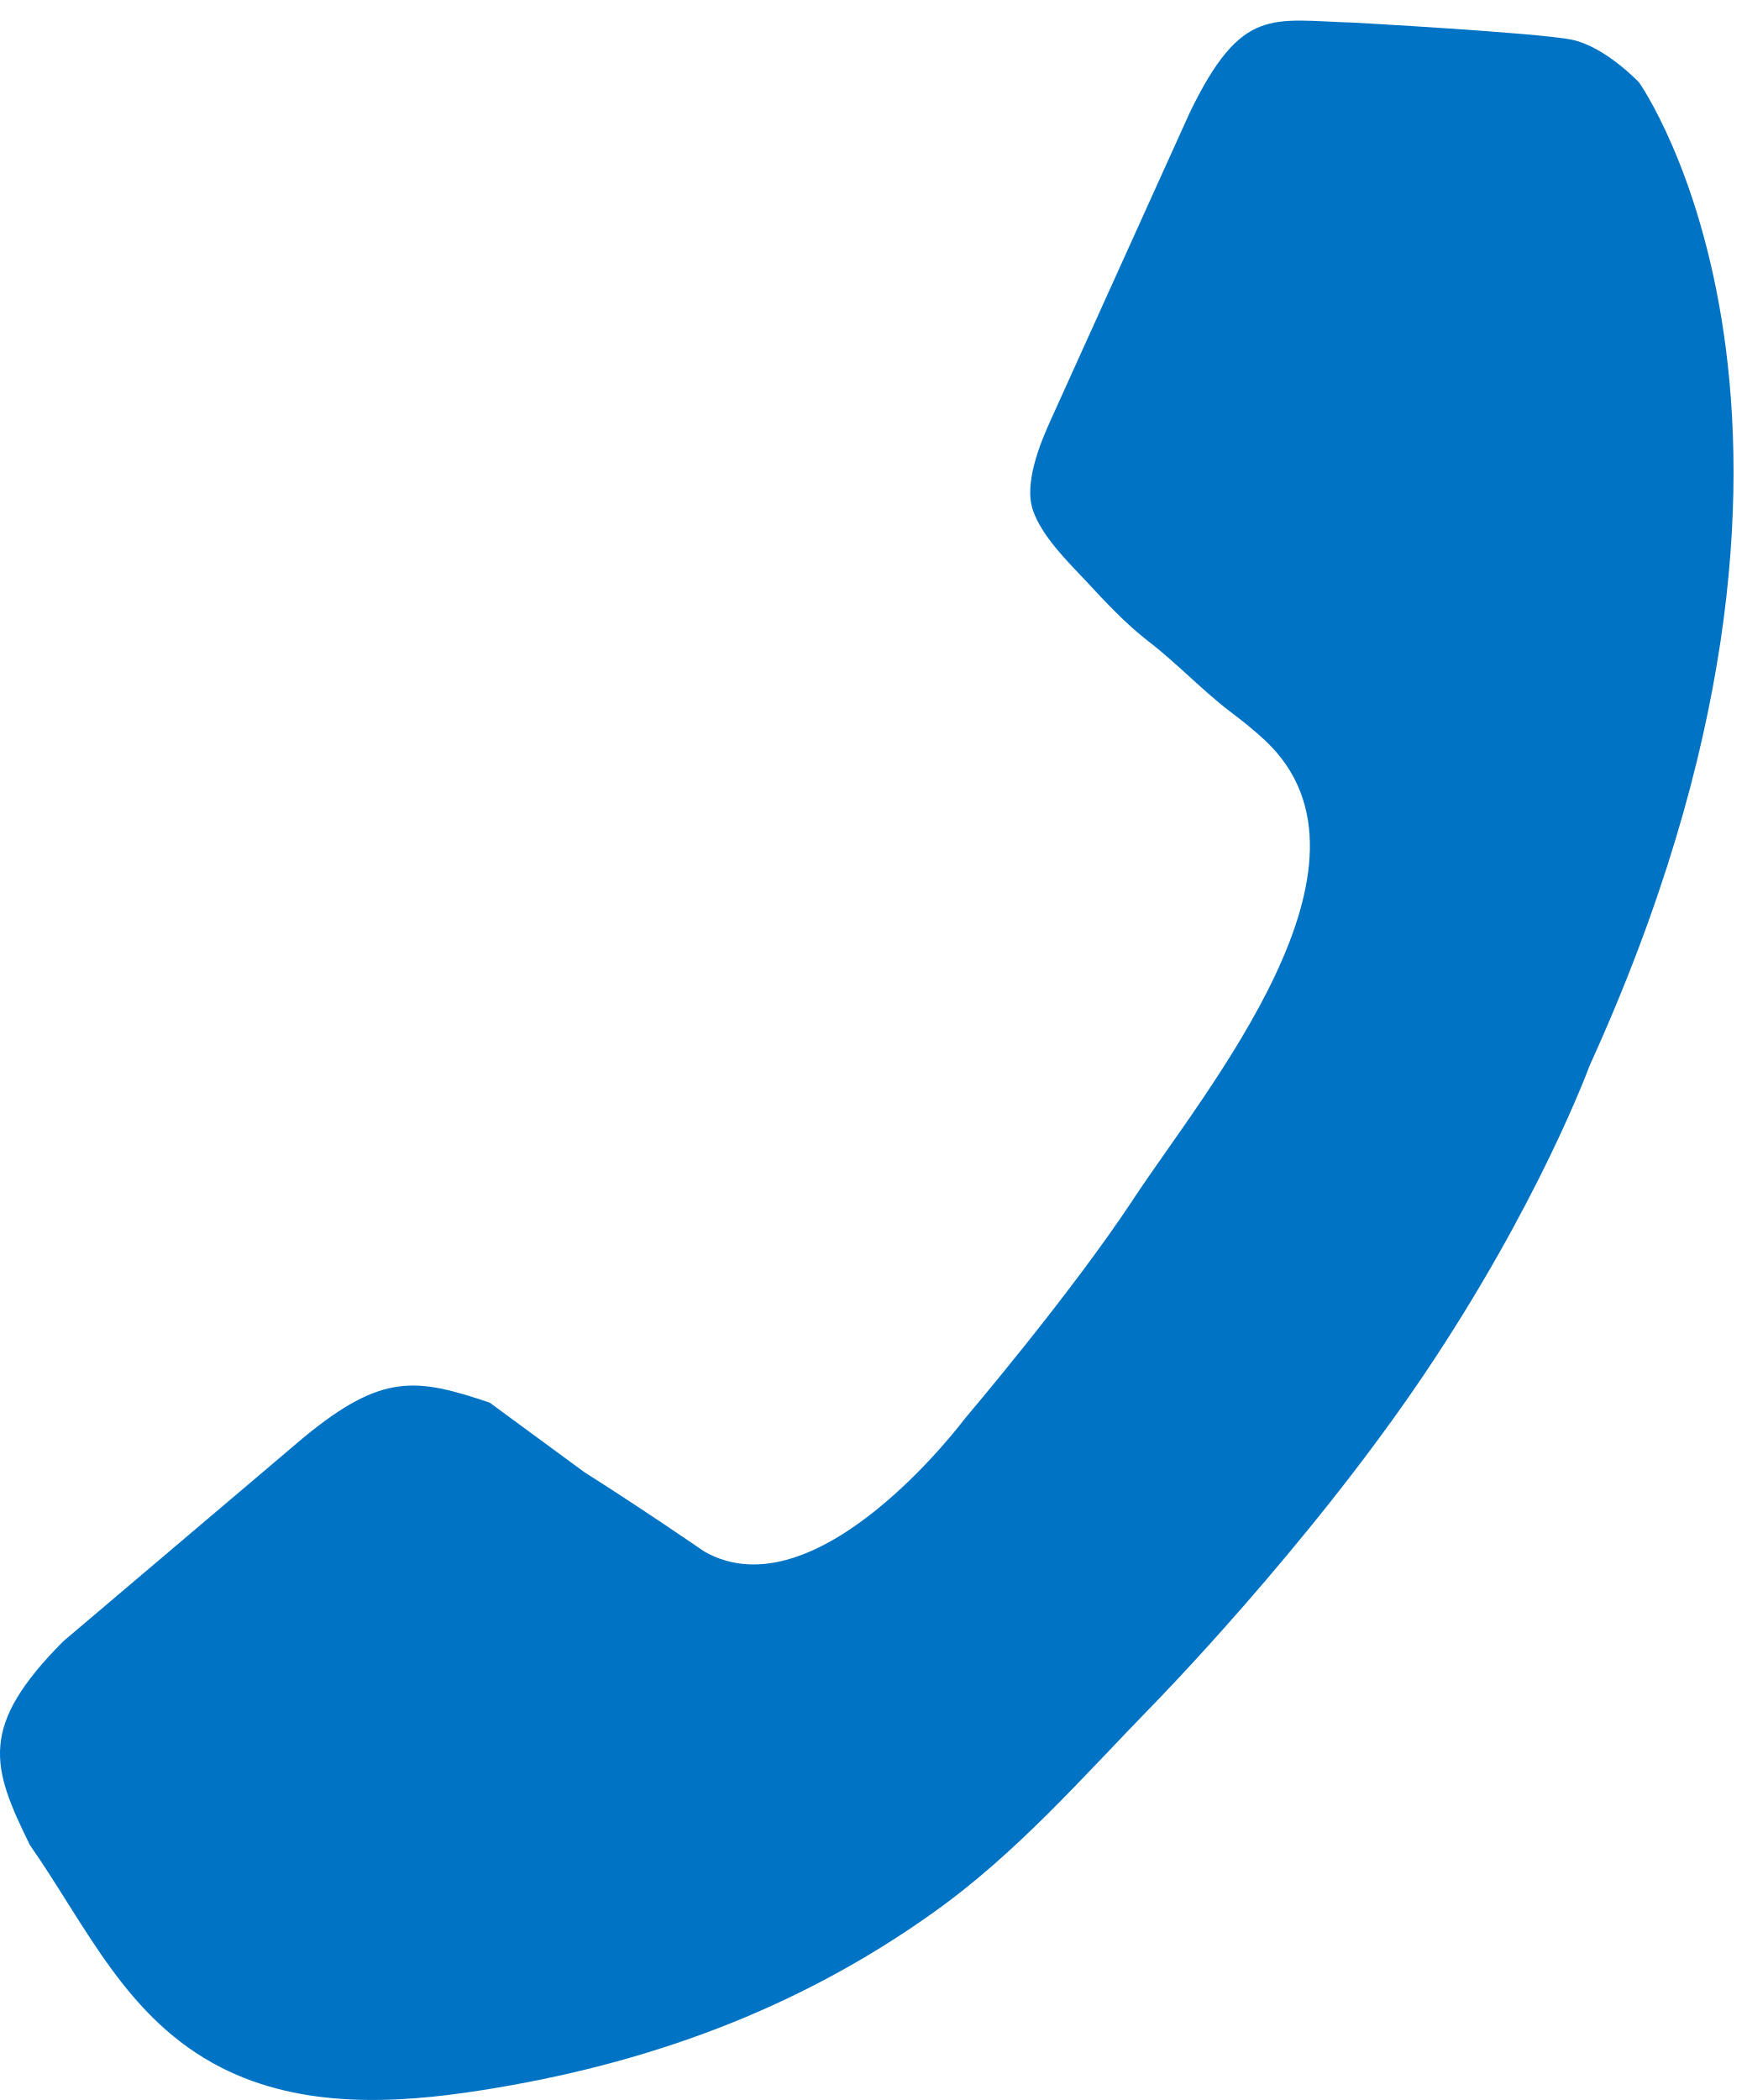
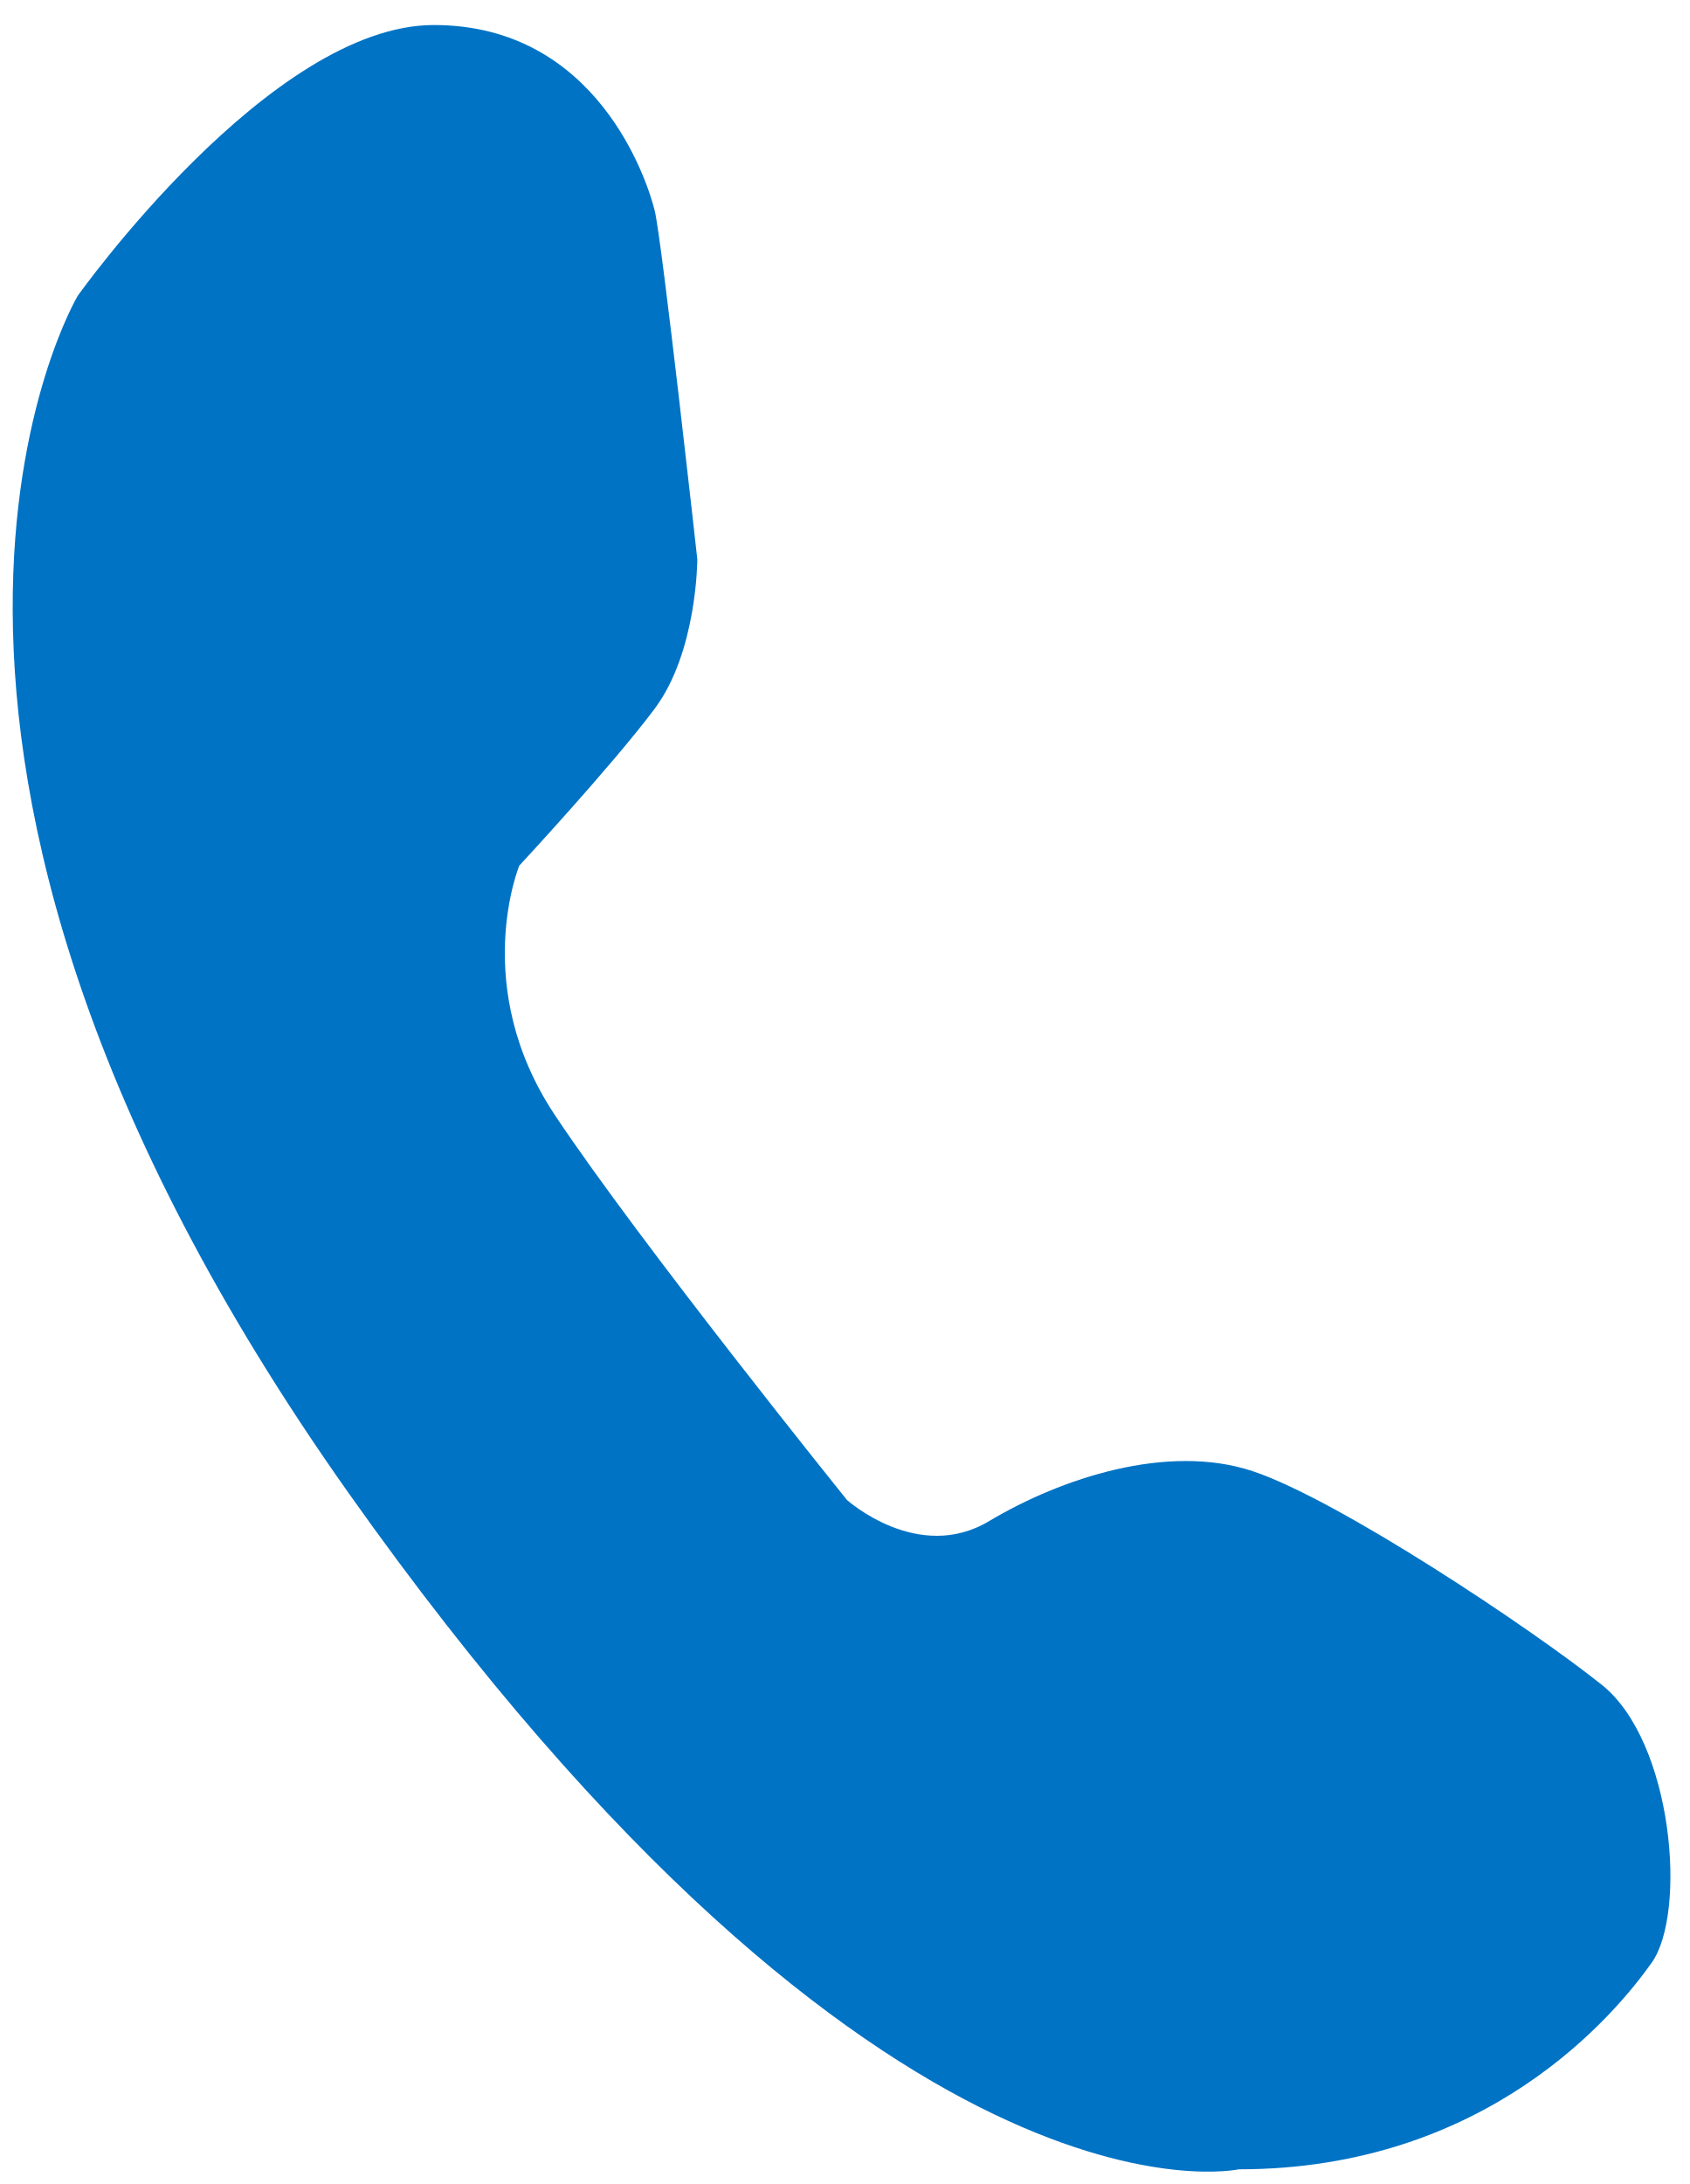
- <svg xmlns="http://www.w3.org/2000/svg" version="1.1" id="Sky_Talk" x="0px" y="0px" width="16px" height="19.234px" viewBox="0 0 16 19.234" enable-background="new 0 0 16 19.234" xml:space="preserve">
-   <path fill="#0073C5" d="M11.592,6.785c1.194,1.128-0.556,3.203-1.207,4.193c-0.576,0.875-1.546,2.014-1.546,2.014  s-1.35,1.812-2.39,1.217c0,0-0.567-0.391-1.096-0.725l-0.867-0.637c-0.674-0.227-0.984-0.273-1.701,0.316l-2.207,1.871  c-0.773,0.779-0.659,1.145-0.304,1.865c0.527,0.756,0.882,1.594,1.754,2.039c0.734,0.373,1.589,0.332,2.381,0.207  c1.51-0.236,2.894-0.738,4.142-1.629c0.766-0.545,1.362-1.236,2.012-1.902c0,0,1.414-1.441,2.477-3.018  c1.061-1.574,1.521-2.836,1.521-2.836c2.674-5.871,0.453-9.005,0.453-9.005S14.708,0.43,14.4,0.364  c-0.312-0.064-2.004-0.157-2.004-0.157c-0.744-0.021-1.021-0.159-1.498,0.825c0,0-1.266,2.8-1.27,2.808  C9.527,4.062,9.376,4.43,9.463,4.677C9.546,4.915,9.78,5.143,9.949,5.323c0.176,0.19,0.363,0.39,0.568,0.549  c0.265,0.204,0.486,0.442,0.748,0.643C11.383,6.604,11.493,6.692,11.592,6.785z" />
+ <svg xmlns="http://www.w3.org/2000/svg" version="1.1" x="0px" y="0px" width="16px" height="20.679px" viewBox="0 0 16 20.679" enable-background="new 0 0 16 20.679" xml:space="preserve">
+   <g id="on_demand" display="none">
+     <path display="inline" fill="#0073C5" d="M4.33,15.281c-0.229-0.168-0.434-0.372-0.607-0.608l-0.187-0.247l-3.417,3.417   l1.054,1.056l0.178-0.202l3.231-3.23L4.33,15.281z M15.943,10.438l-0.023-0.381l-0.251-0.001h-3.768l3.729-1.545l-0.574-1.378   L14.814,7.25l-3.439,1.425l2.823-2.818l-1.057-1.056l-0.177,0.201L10.31,7.659l1.539-3.717l-1.377-0.574l-0.088,0.253L8.953,7.076   V3.093L8.6,3.07L8.217,3.05L7.833,3.07L7.479,3.093v0.251v3.741L5.941,3.377L4.565,3.951l0.118,0.239l1.433,3.46L3.278,4.812   L2.224,5.868l0.201,0.177L5.08,8.701l-3.715-1.54L0.79,8.54l0.256,0.085l3.452,1.431H0.511l-0.024,0.396l-0.013,0.341l0.013,0.341   l0.024,0.395l0.252,0.002h3.723l-3.691,1.526l0.573,1.38l0.241-0.119l4.218-1.747l-0.158-0.266   c-0.146-0.243-0.255-0.512-0.329-0.798L5.293,11.32l-0.042-0.527l0.042-0.532l0.047-0.188c0.073-0.282,0.183-0.549,0.332-0.795   L5.75,9.144l0.089-0.119c0.171-0.23,0.376-0.436,0.608-0.607l0.135-0.101L6.696,8.25C6.948,8.1,7.214,7.989,7.492,7.919L7.688,7.87   l0.529-0.043L8.741,7.87l0.196,0.048C9.219,7.99,9.487,8.1,9.731,8.247l0.122,0.074l0.133,0.097   c0.231,0.172,0.437,0.377,0.607,0.607l0.088,0.115l0.072,0.126c0.151,0.248,0.261,0.517,0.333,0.794l0.053,0.206l0.043,0.527   l-0.043,0.529l-0.049,0.199c-0.072,0.278-0.184,0.547-0.333,0.794l-0.084,0.139l-0.08,0.109c-0.171,0.229-0.378,0.435-0.609,0.609   l-0.113,0.084l-0.138,0.082c-0.248,0.147-0.515,0.257-0.792,0.327l-0.197,0.051l-0.527,0.045l-0.529-0.045l-0.197-0.051   c-0.282-0.07-0.549-0.184-0.797-0.329l-0.267-0.16l-1.85,4.467l1.379,0.571l0.085-0.252l1.437-3.469v4.003l0.368,0.023l0.37,0.018   l0.37-0.018l0.366-0.023v-0.253V14.5l1.537,3.711l1.379-0.575l-0.119-0.239l-1.432-3.46l2.836,2.839l1.057-1.059l-0.201-0.175   l-2.64-2.64l3.697,1.531l0.574-1.376l-0.254-0.087l-3.475-1.439h4.008l0.023-0.381l0.016-0.356L15.943,10.438z" />
+   </g>
+   <g id="Sky_x2B_" display="none">
+     <g display="inline">
+       <g>
+         <path fill="#0073C5" d="M6.11,8.998c-0.995,0-1.802,0.804-1.802,1.799c0,0.994,0.807,1.799,1.802,1.799     c0.996,0,1.802-0.806,1.802-1.799C7.912,9.802,7.105,8.998,6.11,8.998z M9.144,9.187v3.201c0,0.14,0.092,0.185,0.202,0.103     l2.117-1.553c0.112-0.083,0.112-0.217,0-0.3L9.346,9.084C9.235,9.001,9.144,9.047,9.144,9.187z M3.3,7.078L1.767,5.865     c-1.012,1.274-1.601,2.807-1.704,4.432l1.954,0.121C2.094,9.196,2.537,8.04,3.3,7.078z M7.503,4.83l-0.16-1.95     C5.59,3.024,3.973,3.724,2.667,4.907l1.313,1.449C4.963,5.465,6.184,4.938,7.503,4.83z M2.024,11.298l-1.951,0.159     c0.142,1.7,0.809,3.28,1.933,4.568l1.475-1.286C2.635,13.769,2.131,12.578,2.024,11.298z M13.943,10.418l1.953-0.121     c-0.102-1.625-0.69-3.158-1.704-4.432l-1.533,1.213C13.424,8.04,13.867,9.196,13.943,10.418z M8.494,16.769l0.172,1.945     c1.665-0.146,3.213-0.802,4.484-1.891l-1.278-1.482C10.916,16.161,9.747,16.655,8.494,16.769z M2.813,16.823     c1.268,1.089,2.819,1.745,4.484,1.891l0.17-1.945c-1.253-0.113-2.421-0.607-3.377-1.428L2.813,16.823z M13.296,4.907     c-1.308-1.184-2.925-1.883-4.677-2.028L8.458,4.83c1.321,0.108,2.541,0.636,3.523,1.527L13.296,4.907z M12.479,14.739     l1.475,1.286c1.124-1.288,1.794-2.868,1.934-4.568l-1.951-0.159C13.83,12.578,13.326,13.769,12.479,14.739z" />
+       </g>
+     </g>
+   </g>
+   <g id="Cloud_wifi" display="none">
+     <path display="inline" fill="#0073C5" d="M6.249,7.403C5.869,7.043,5.358,6.82,4.794,6.82c-1.077,0-1.962,0.805-2.094,1.845   c-1.482,0.179-2.63,1.439-2.63,2.968c0,1.653,1.338,2.992,2.993,2.992c0.652,0,1.254-0.213,1.747-0.566   c0.706,0.818,1.747,1.339,2.914,1.339c1.015,0,1.936-0.396,2.623-1.039l2.178,2.52l-0.469-2.628   c0.302,0.105,0.627,0.165,0.965,0.165c1.617,0,2.929-1.312,2.929-2.929s-1.312-2.93-2.929-2.93l-0.079,0.004   c0.004-0.068,0.011-0.133,0.011-0.201c0-1.889-1.532-3.42-3.421-3.42C7.975,4.94,6.664,5.98,6.249,7.403" />
+   </g>
+   <g id="Sky_TV" display="none">
+     <path display="inline" fill="#0073C5" d="M12.935,6.785L3.13,6.786c0,0-1.06,0-1.06,1.055v4.979c0,0,0,1.057,1.06,1.057h9.804   c0,0,1.06,0,1.06-1.057V7.841C13.994,7.841,13.994,6.785,12.935,6.785 M13.379,4.892H2.686c-0.892,0-2.579,0.537-2.579,2.569v6.753   c0,0.891,0.54,2.571,2.579,2.571h10.693c0.894,0,2.579-0.539,2.579-2.571V7.46C15.958,6.571,15.419,4.892,13.379,4.892    M9.651,16.235H6.415v-0.729h3.237V16.235z M15.071,13.235c0,1.622-1.519,1.685-1.692,1.687H2.686   c-1.628,0-1.689-1.514-1.691-1.687V7.46c0-1.622,1.519-1.684,1.692-1.686h10.691c1.63,0,1.691,1.515,1.692,1.688V13.235z" />
+   </g>
+   <g id="Sky_Talk" display="none">
+     <path display="inline" fill="#0073C5" d="M11.676,7.907c1.194,1.128-0.556,3.203-1.207,4.193c-0.576,0.874-1.546,2.012-1.546,2.012   s-1.35,1.814-2.39,1.218c0,0-0.567-0.391-1.096-0.726l-0.867-0.636c-0.674-0.225-0.984-0.273-1.701,0.318l-2.207,1.872   c-0.773,0.778-0.659,1.143-0.304,1.865c0.527,0.755,0.882,1.594,1.754,2.038c0.734,0.374,1.589,0.333,2.381,0.208   c1.51-0.236,2.894-0.739,4.142-1.63c0.765-0.545,1.362-1.236,2.012-1.902c0,0,1.414-1.442,2.475-3.018   c1.059-1.574,1.521-2.835,1.521-2.835c2.673-5.871,0.453-9.006,0.453-9.006s-0.305-0.325-0.614-0.391   c-0.311-0.065-2.004-0.157-2.004-0.157c-0.743-0.021-1.021-0.16-1.497,0.825c0,0-1.265,2.8-1.269,2.807   C9.611,5.184,9.459,5.552,9.546,5.798c0.083,0.239,0.317,0.467,0.486,0.647c0.176,0.19,0.365,0.389,0.57,0.549   c0.263,0.204,0.486,0.442,0.748,0.642C11.467,7.726,11.577,7.814,11.676,7.907z" />
+   </g>
+   <g id="Sky_Talk_old">
+     <path fill="#0073C5" d="M11.732,20.54c0,0-3.374,0.744-8.434-6.408C-1.76,6.981,0.736,2.801,0.736,2.801s1.821-2.564,3.373-2.564   s2.024,1.484,2.091,1.755C6.268,2.26,6.604,5.295,6.604,5.295s0,0.877-0.405,1.417C5.795,7.252,4.918,8.196,4.918,8.196   s-0.472,1.146,0.337,2.362c0.809,1.215,2.766,3.644,2.766,3.644s0.674,0.606,1.349,0.199c0.676-0.403,1.687-0.74,2.495-0.471   c0.811,0.271,2.632,1.485,3.306,2.023c0.675,0.54,0.808,2.158,0.471,2.632C15.306,19.058,14.092,20.54,11.732,20.54z" />
+   </g>
+   <g id="Sky_Broadband" display="none">
+     <path display="inline" fill="#0073C5" d="M15.538,11.319l-1.679-3.834c-1.002-2.291-3.56-3.381-5.852-2.569   c-0.071-0.14-0.188-0.342-0.366-0.554c-0.299-0.363-0.81-0.772-1.525-0.772c-0.532,0-1.123,0.226-1.761,0.743   C3.029,5.417,2.102,5.891,1.468,5.878C1.193,5.877,0.955,5.806,0.692,5.642C0.495,5.519,0.236,5.581,0.115,5.78   c-0.121,0.2-0.062,0.464,0.135,0.586C0.619,6.601,1.03,6.73,1.46,6.73h0.008c1.017-0.012,2.037-0.625,3.414-1.731   c0.541-0.438,0.943-0.558,1.236-0.558C6.5,4.44,6.784,4.651,7.002,4.912c0.107,0.125,0.186,0.256,0.239,0.354   c-2.091,1.195-2.982,3.832-1.988,6.104l1.679,3.833c1.057,2.413,3.84,3.5,6.215,2.427C15.524,16.559,16.594,13.732,15.538,11.319z    M9.395,6.998l0.294,0.671C9.874,8.09,9.686,8.584,9.271,8.772C8.855,8.96,8.368,8.771,8.184,8.348L7.89,7.678   C7.705,7.255,7.892,6.761,8.308,6.574C8.724,6.386,9.209,6.576,9.395,6.998z M13.33,8.883l-6.688,3.019   c-0.055,0.024-0.113,0.036-0.17,0.036c-0.161,0-0.314-0.093-0.383-0.253c-0.095-0.215,0-0.465,0.213-0.561l6.688-3.02   c0.211-0.095,0.461,0.002,0.552,0.217C13.638,8.536,13.541,8.787,13.33,8.883z" />
+   </g>
+   <g id="Sky_Broadband_old" display="none">
+     <g display="inline">
+       <path fill="#0073C5" d="M12.007,7.102l-0.284-0.111c-0.676-0.264-1.604-0.425-2.645-0.363c-3.407,0.198-5.646,3.114-5.476,6.154    c0.119,1.976,1.502,3.194,3.056,3.109c1.216-0.064,2.214-0.629,2.947-1.621c0.128,0.353,0.329,0.641,0.581,0.855    c0.424,0.362,0.961,0.503,1.482,0.471c2.423-0.141,4.33-2.531,4.126-6.098c-0.116-2.001-0.925-3.726-2.242-4.913    c-1.316-1.188-3.136-1.827-5.217-1.704c-5.314,0.32-8.485,4.823-8.208,9.713c0.276,4.616,3.819,7.35,7.766,7.126    c0.005-0.001,0.011-0.001,0.014-0.001c1.567-0.091,2.91-0.436,4.187-1.208l0.296-0.179l-0.141-0.316l-0.608-1.382l-0.386,0.247    c-0.835,0.535-1.972,0.869-3.223,0.94c-3.19,0.166-5.59-1.849-5.825-5.486C1.96,7.868,4.748,4.945,8.258,4.73    c3.349-0.171,5.24,1.867,5.457,5.026c0.071,1.254-0.178,2.245-0.561,2.911c-0.381,0.671-0.877,0.987-1.274,1.005    c-0.007,0-0.017,0.001-0.021,0.001c-0.271-0.016-0.404-0.062-0.496-0.877c-0.021-0.312,0-0.711,0.07-1.199L12.007,7.102z     M7.089,13.837c-0.777,0.021-1.106-0.391-1.197-1.282C5.775,10.518,7.17,8.747,8.921,8.64C9.194,8.623,9.427,8.638,9.616,8.66    l-0.283,2.246C9.203,12.212,8.075,13.84,7.089,13.837z" />
+     </g>
+   </g>
+   <g id="back_arrow" display="none">
+     <path display="inline" fill="#0073C5" d="M15.573,9.996H3.952l4.25-4.004c0.123-0.113,0.123-0.3,0.002-0.414L7.26,4.688   c-0.122-0.115-0.32-0.115-0.441,0l-6.678,6.224c-0.07,0.065-0.087,0.153-0.077,0.239c-0.011,0.087,0.006,0.176,0.077,0.241   l6.68,6.226c0.12,0.113,0.318,0.113,0.439,0l0.941-0.889c0.125-0.115,0.123-0.303,0-0.416L3.95,12.308h11.624   c0.178,0,0.326-0.162,0.326-0.365v-1.579C15.899,10.16,15.751,9.996,15.573,9.996z" />
+   </g>
</svg>
